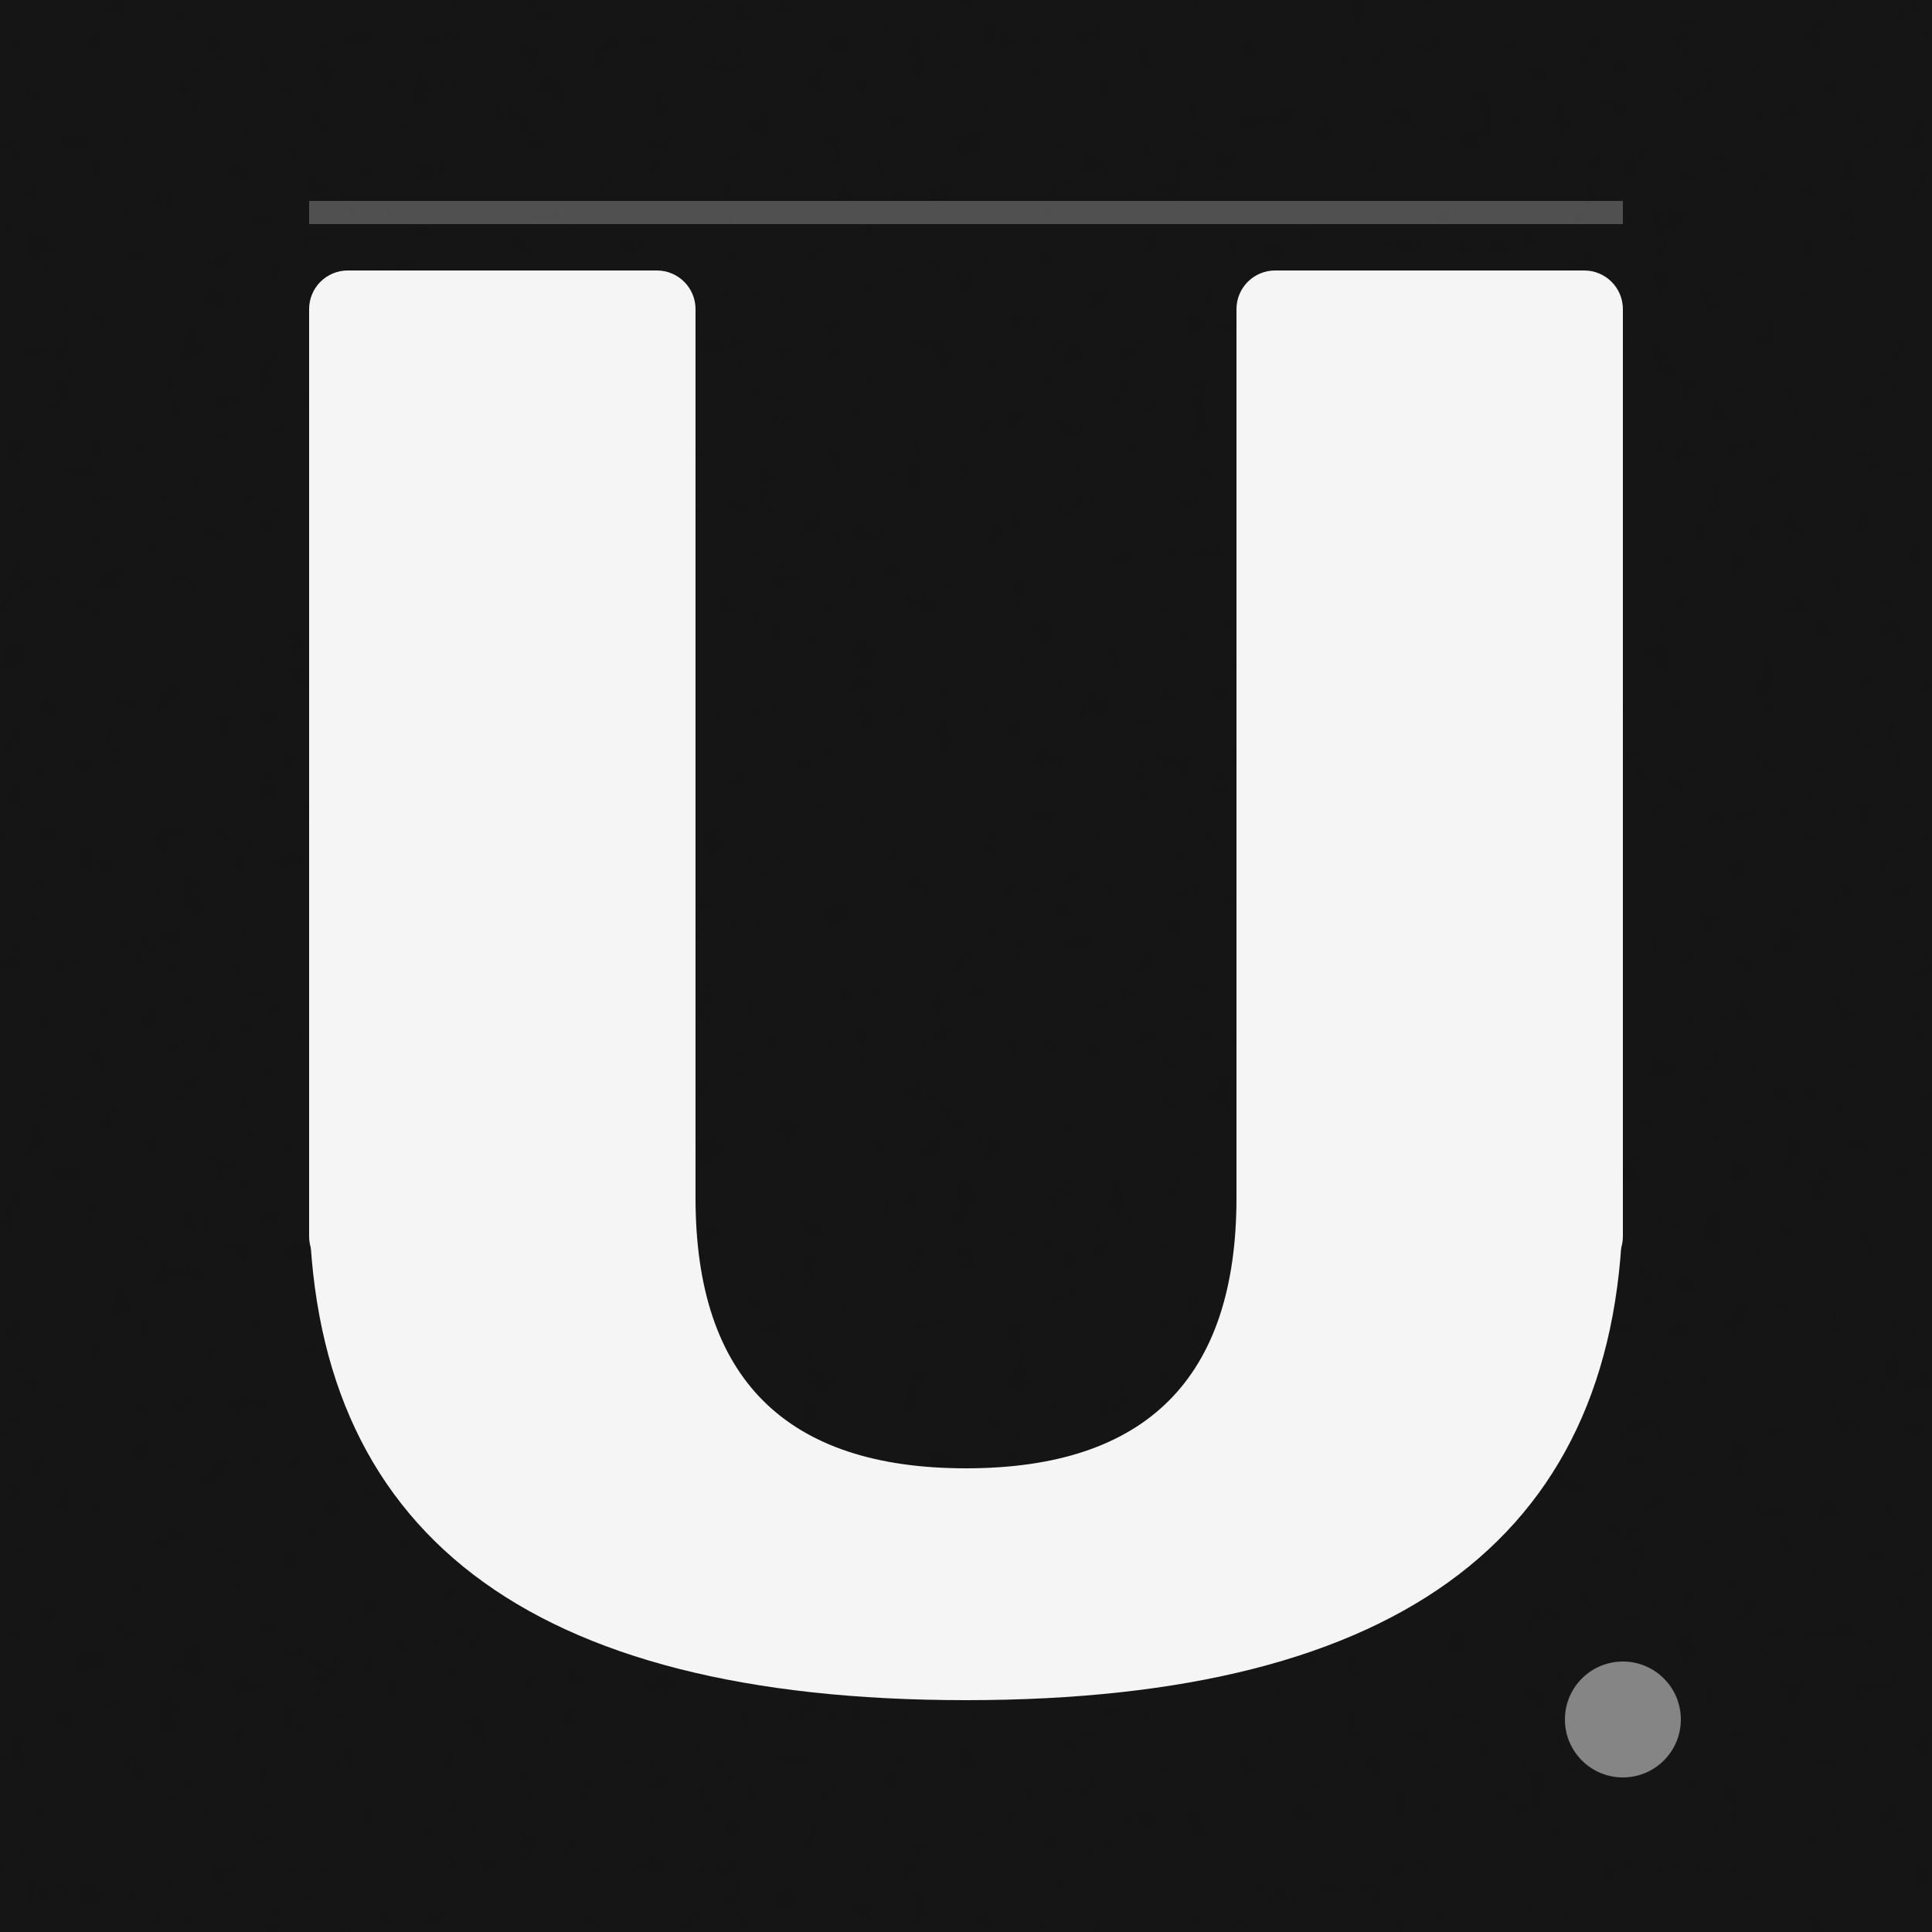
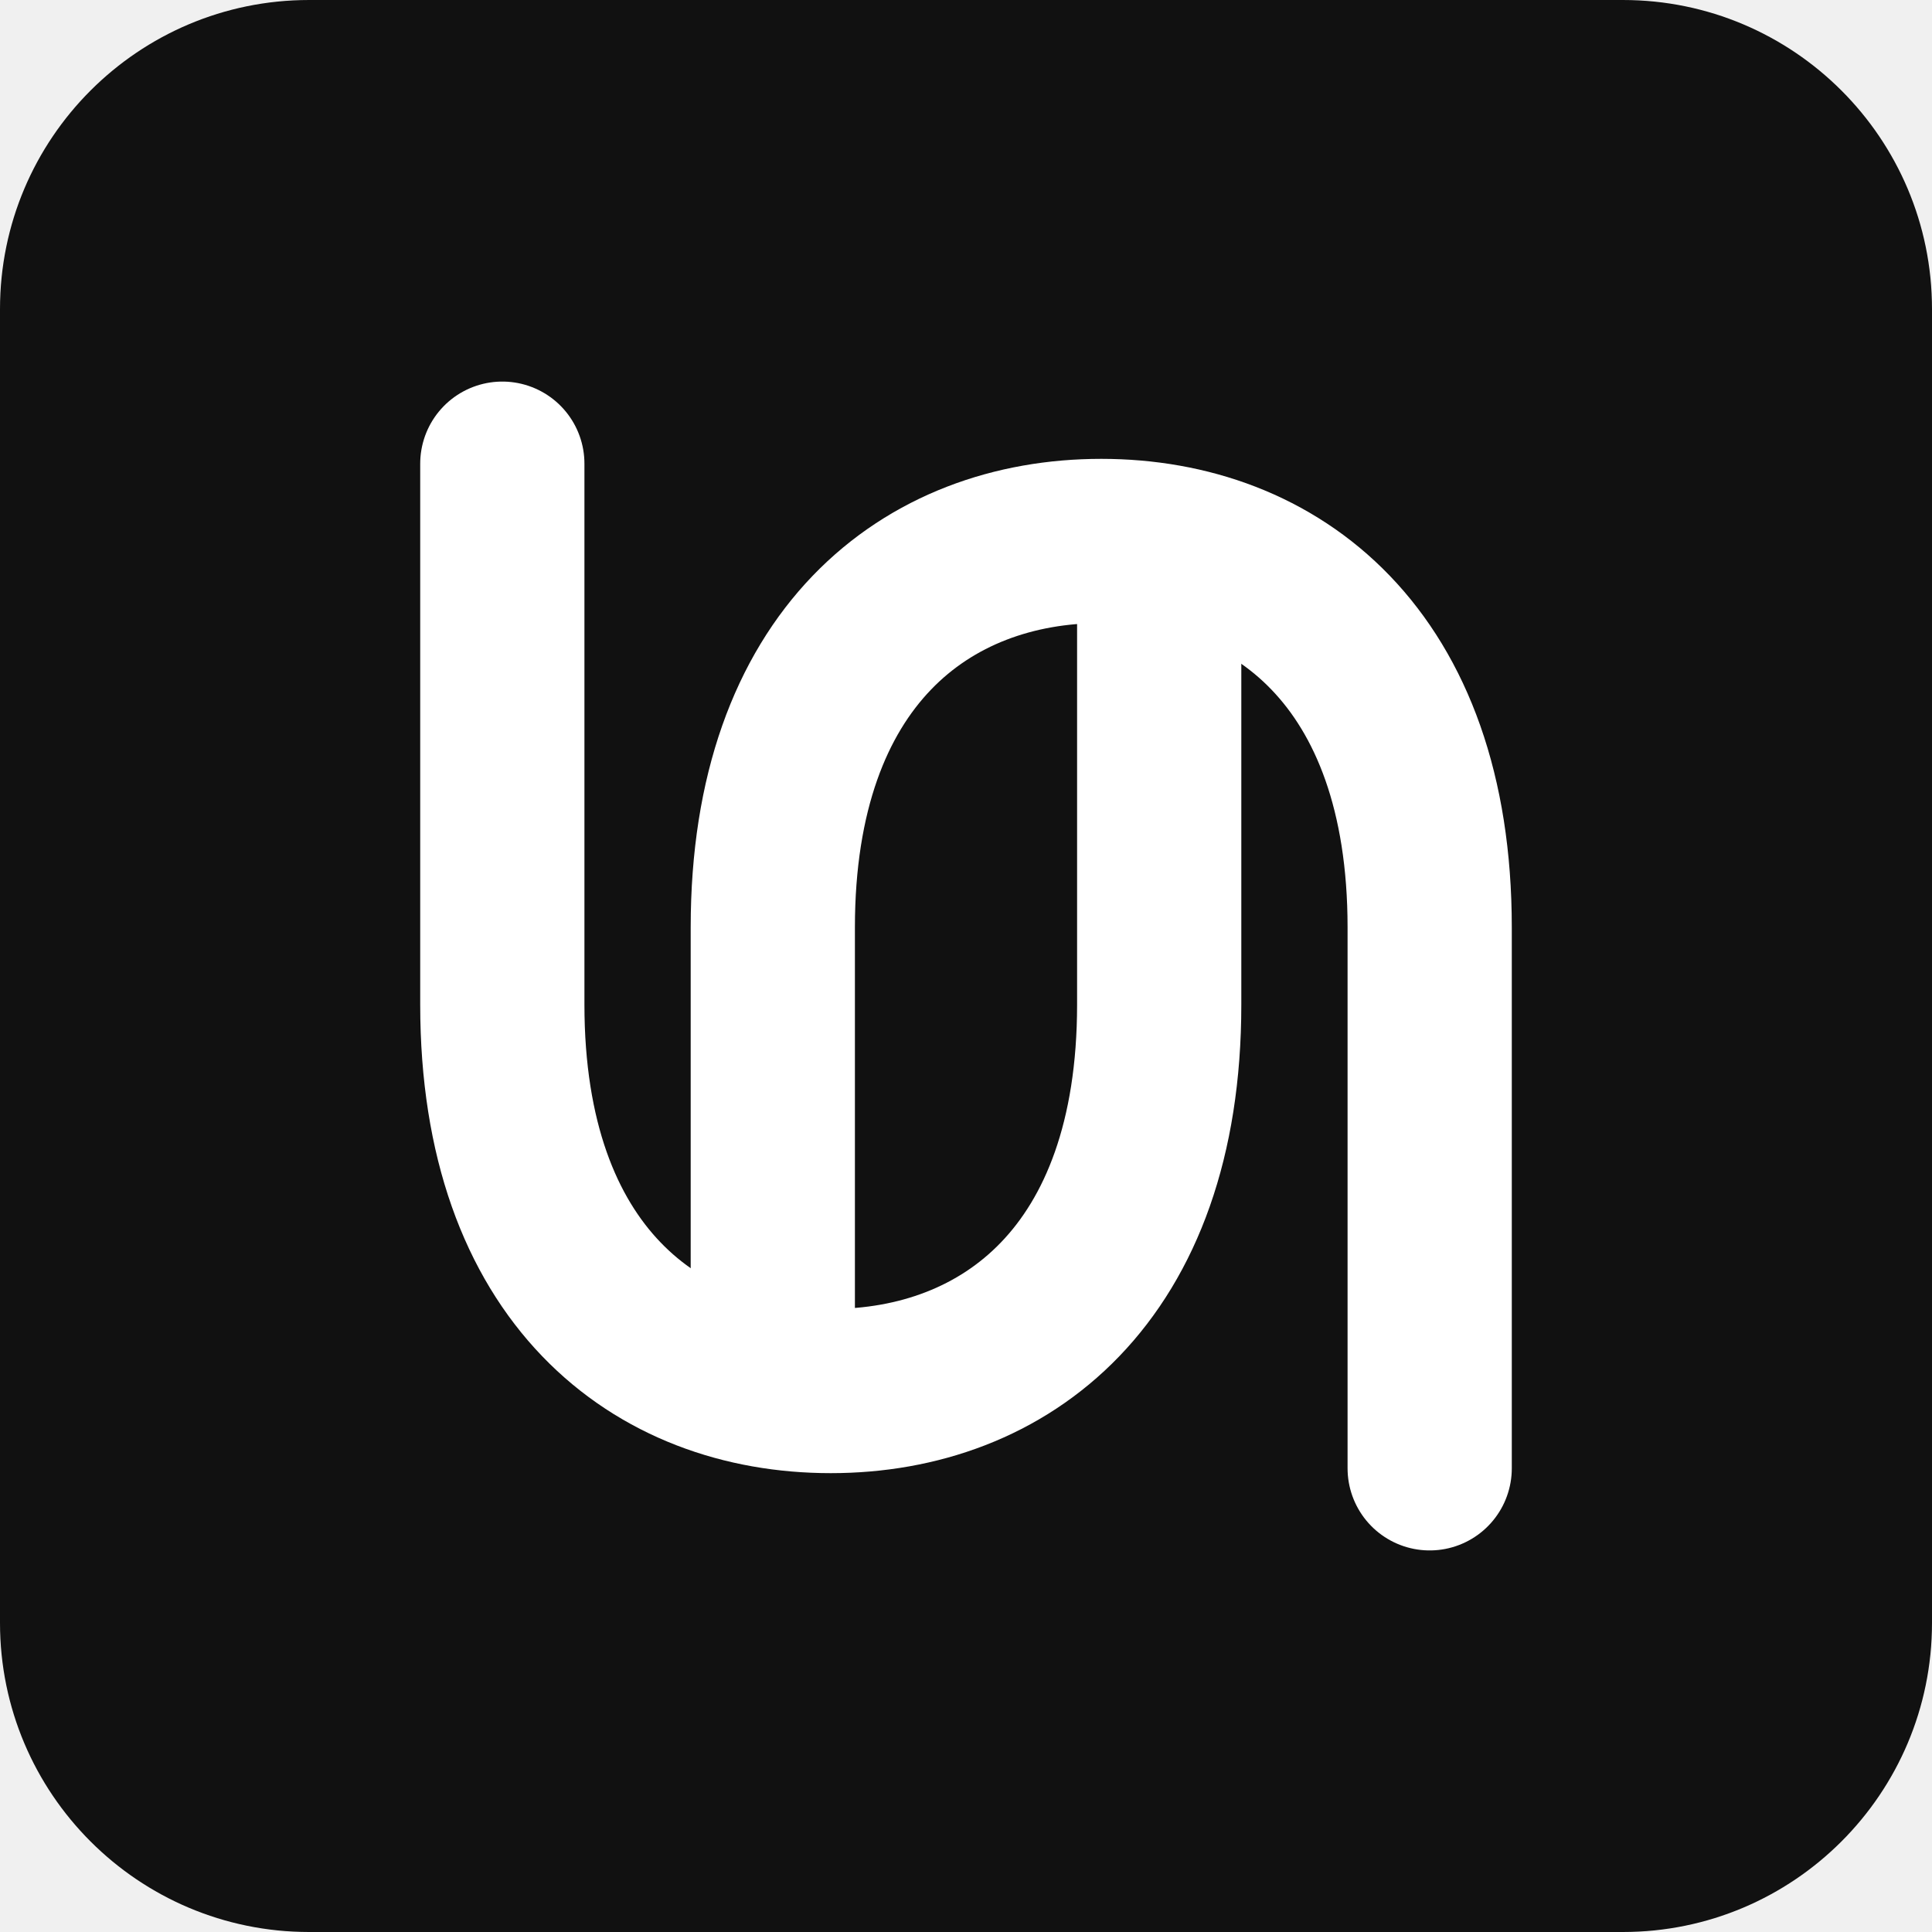
<svg xmlns="http://www.w3.org/2000/svg" viewBox="0 0 100 100">
-   <defs>
-     <filter id="grain">
-       <feTurbulence type="fractalNoise" baseFrequency="0.75" numOctaves="4" stitchTiles="stitch" result="noise" />
-       <feColorMatrix type="saturate" values="0" in="noise" result="grayNoise" />
-       <feBlend in="SourceGraphic" in2="grayNoise" mode="overlay" result="blended" />
-       <feComposite in="blended" in2="SourceGraphic" operator="in" />
-     </filter>
-   </defs>
-   <rect width="100" height="100" fill="#0e0e0e" />
-   <rect width="100" height="100" fill="#ffffff" opacity="0.03" filter="url(#grain)" />
-   <rect x="16" y="14" width="20" height="52" rx="2" fill="#f5f5f5" />
-   <rect x="64" y="14" width="20" height="52" rx="2" fill="#f5f5f5" />
-   <path d="M 16 62 Q 16 88 50 88 Q 84 88 84 62 L 64 62 Q 64 76 50 76 Q 36 76 36 62 Z" fill="#f5f5f5" />
-   <line x1="16" y1="11" x2="84" y2="11" stroke="#ffffff" stroke-width="1.2" opacity="0.25" />
-   <circle cx="84" cy="89" r="3" fill="#f5f5f5" opacity="0.5" />
+   <rect width="100" height="100" fill="#111" rx="16" />
+   <path d="M 26 24 L 26 52 C 26 66 34 72 43 72 C 52 72 60 66 60 52 L 60 30" fill="none" stroke="#fff" stroke-width="8.5" stroke-linecap="round" stroke-linejoin="round" />
+   <path d="M 74 76 L 74 48 C 74 34 66 28 57 28 C 48 28 40 34 40 48 L 40 70" fill="none" stroke="#fff" stroke-width="8.5" stroke-linecap="round" stroke-linejoin="round" />
</svg>
